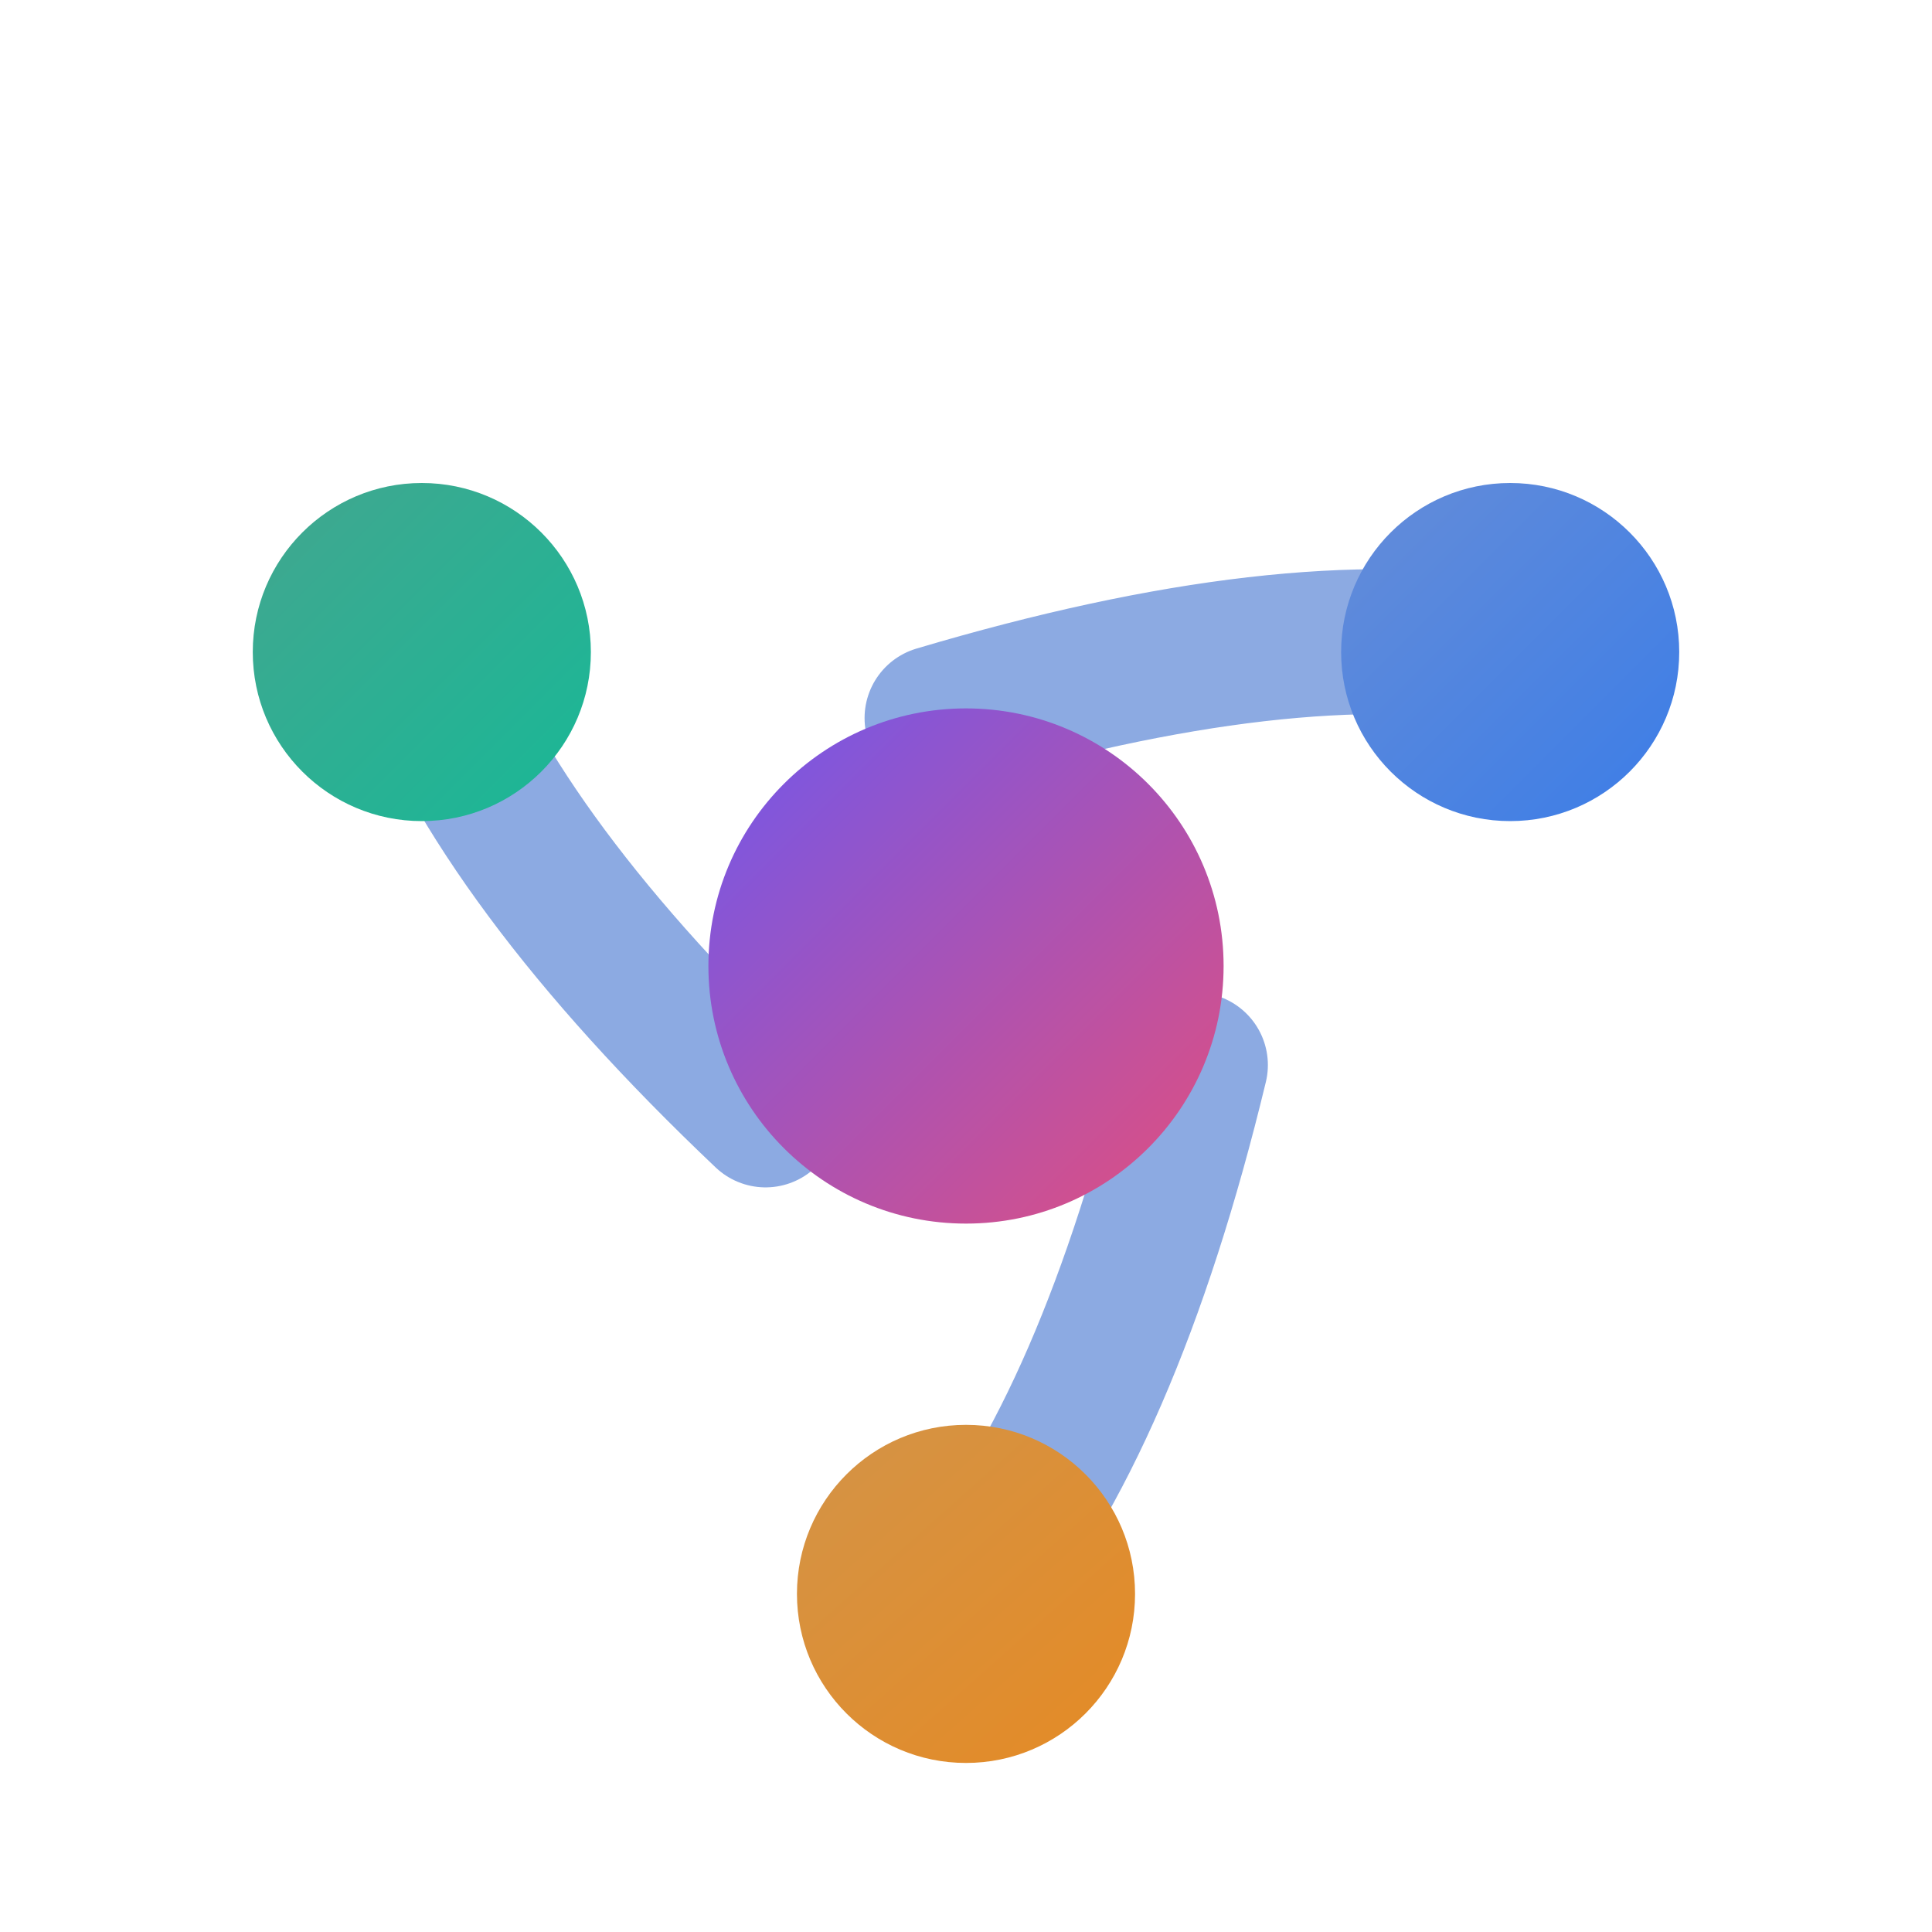
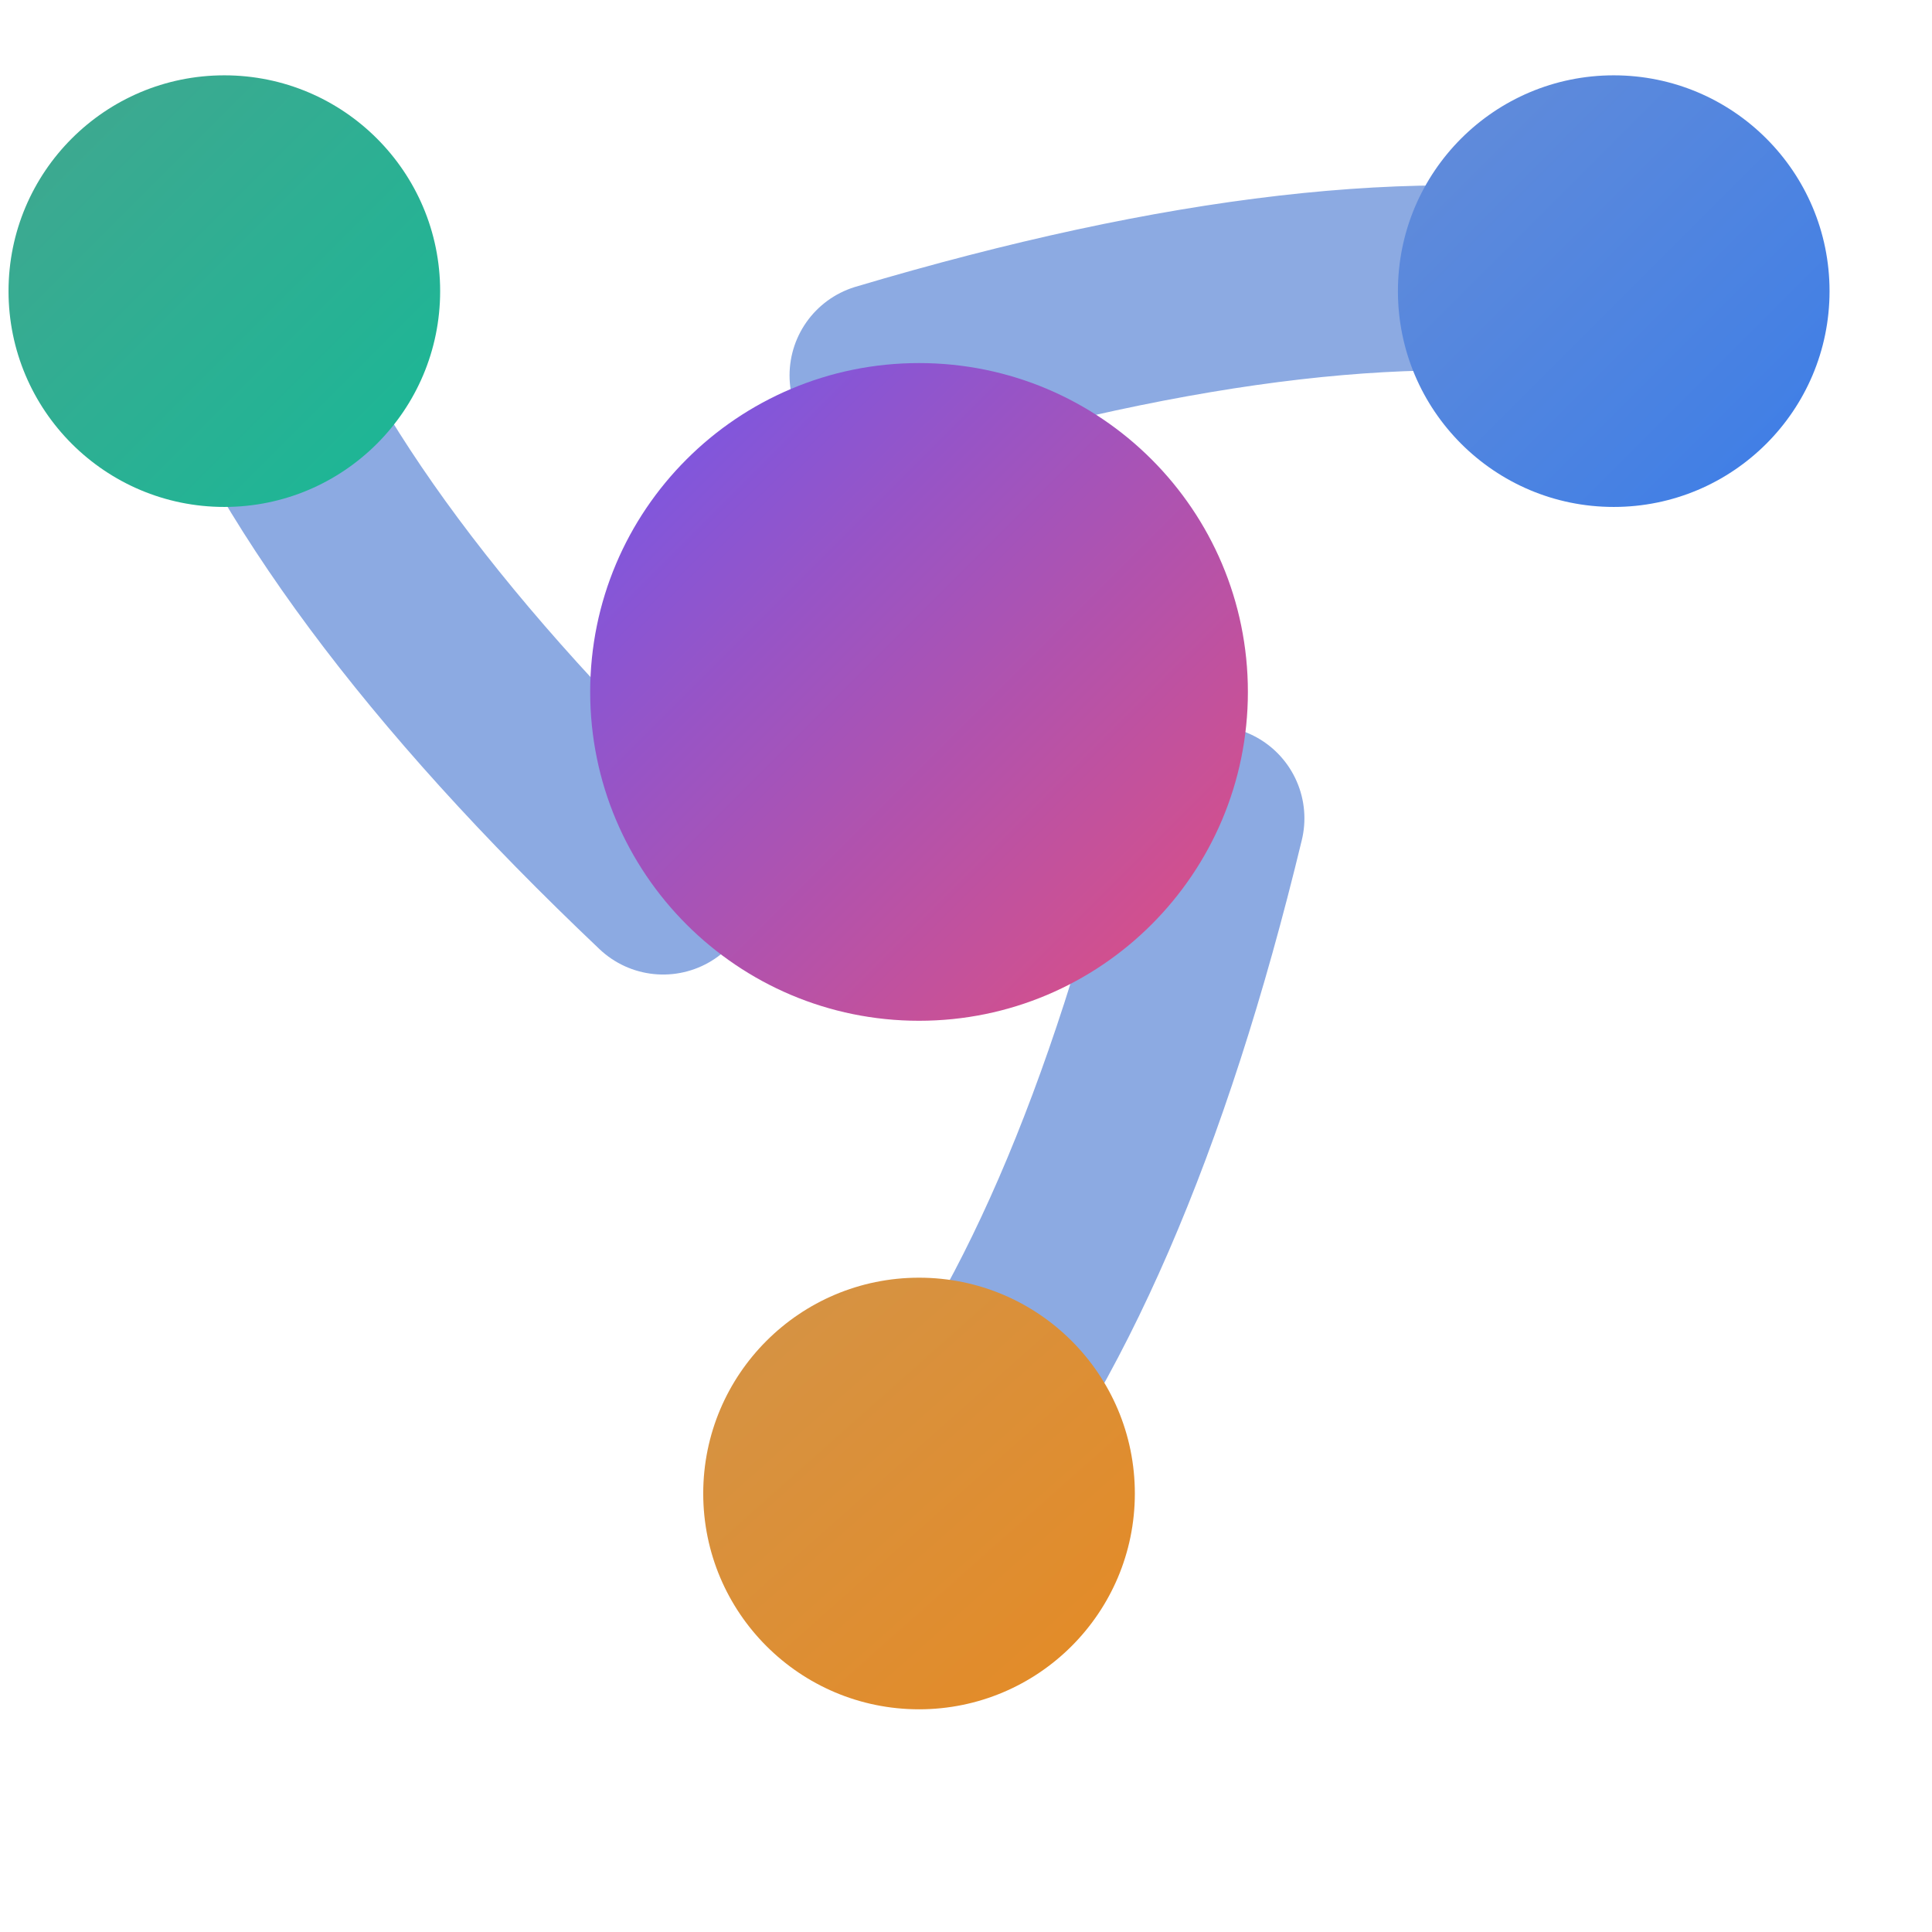
- <svg xmlns="http://www.w3.org/2000/svg" viewBox="0 0 24 24" role="img" aria-labelledby="title">
+ <svg xmlns="http://www.w3.org/2000/svg" viewBox="3.057 5.267 18.8 18.8" role="img" aria-labelledby="title">
  <defs>
    <linearGradient id="favHub" x1="9" y1="9" x2="15" y2="15" gradientUnits="userSpaceOnUse">
      <stop stop-color="#7457e8" />
      <stop offset="1" stop-color="#de4f82" />
    </linearGradient>
    <linearGradient id="favMint" x1="3" y1="6" x2="7.5" y2="10.5" gradientUnits="userSpaceOnUse">
      <stop stop-color="#43a68f" />
      <stop offset="1" stop-color="#16b997" />
    </linearGradient>
    <linearGradient id="favOcean" x1="16.5" y1="6" x2="21" y2="10.5" gradientUnits="userSpaceOnUse">
      <stop stop-color="#668dd8" />
      <stop offset="1" stop-color="#397ce8" />
    </linearGradient>
    <linearGradient id="favAmber" x1="10" y1="17.5" x2="14" y2="22" gradientUnits="userSpaceOnUse">
      <stop stop-color="#d39448" />
      <stop offset="1" stop-color="#e58a24" />
    </linearGradient>
  </defs>
  <style>
    .link{stroke:#668dd8;stroke-opacity:.75;stroke-width:1.8;stroke-linecap:round;stroke-linejoin:round;fill:none}
    .hub{fill:url(#favHub)}
    .node-mint{fill:url(#favMint)}
    .node-ocean{fill:url(#favOcean)}
    .node-amber{fill:url(#favAmber)}
    @media(prefers-color-scheme:dark){.link{stroke-opacity:.88}}
  </style>
  <path class="link" d="M14.85 13.23 Q13.78 17.66 12.00 19.80" />
  <path class="link" d="M9.51 13.85 Q6.21 10.72 5.24 8.10" />
  <path class="link" d="M11.64 8.92 Q16.01 7.62 18.76 8.10" />
  <circle class="hub" cx="12" cy="12" r="3.2" />
  <circle class="node-amber" cx="12.00" cy="19.80" r="2.1" />
  <circle class="node-mint" cx="5.24" cy="8.10" r="2.1" />
  <circle class="node-ocean" cx="18.76" cy="8.10" r="2.1" />
</svg>
